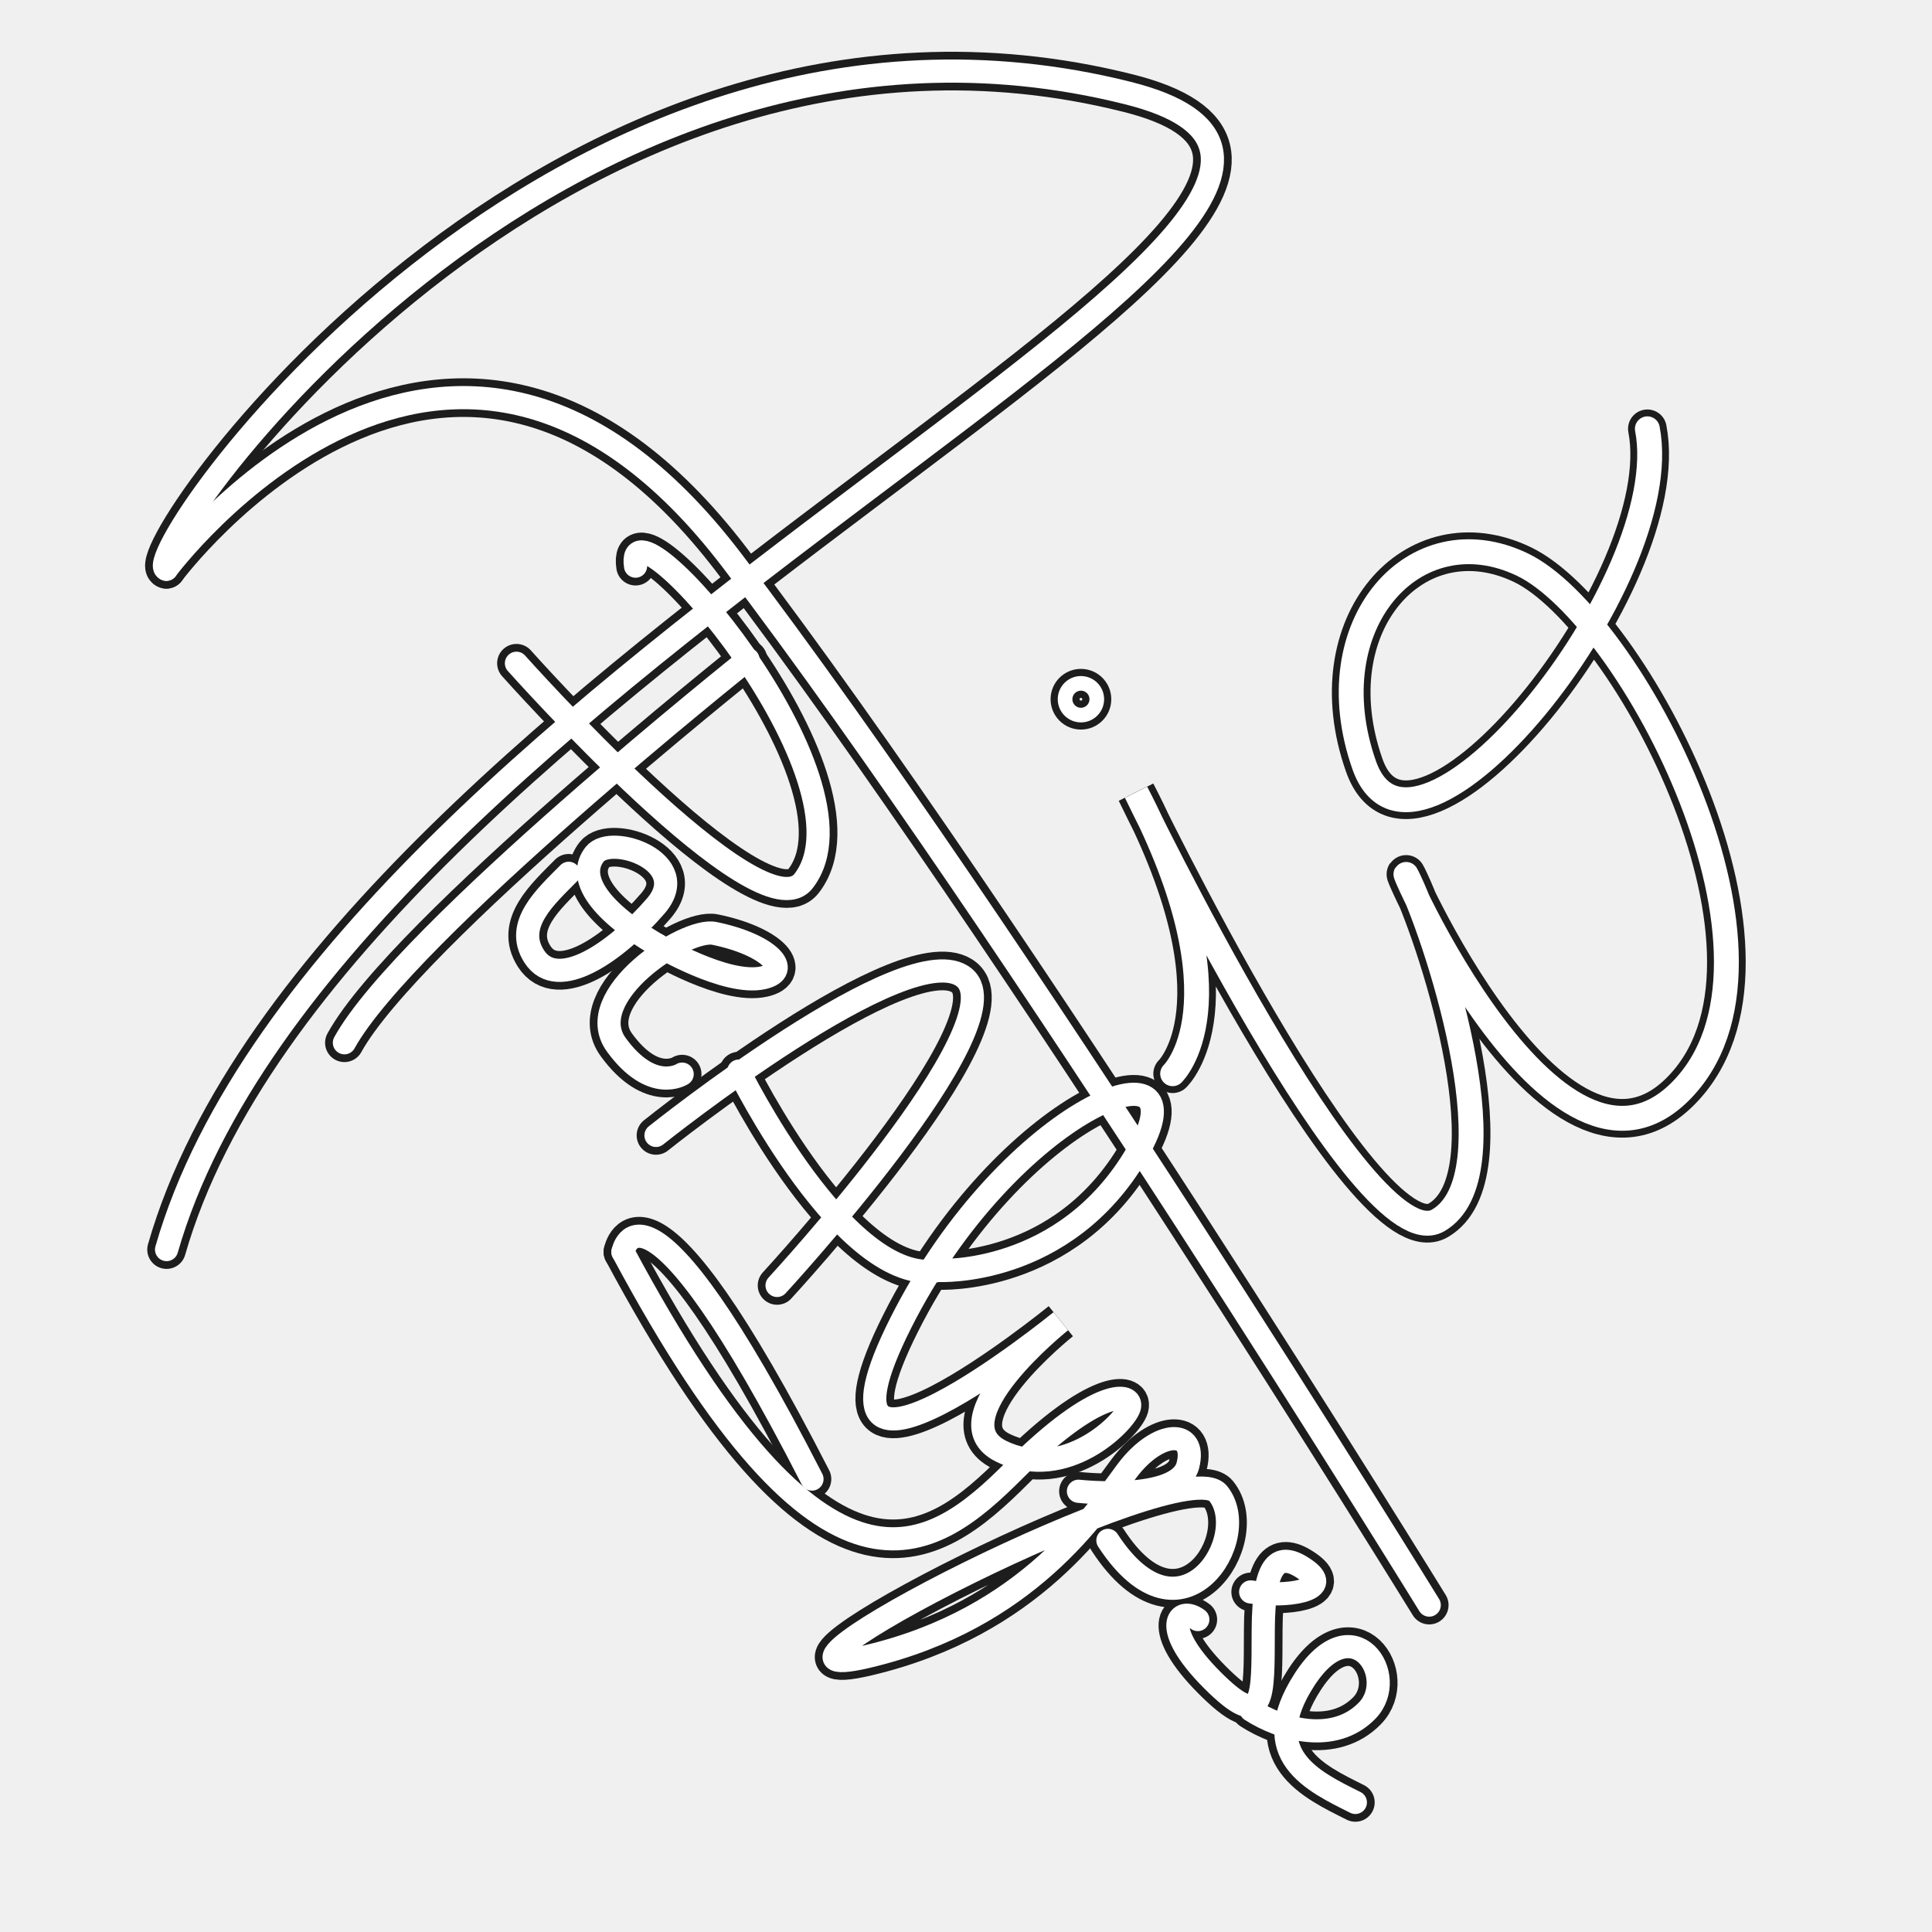
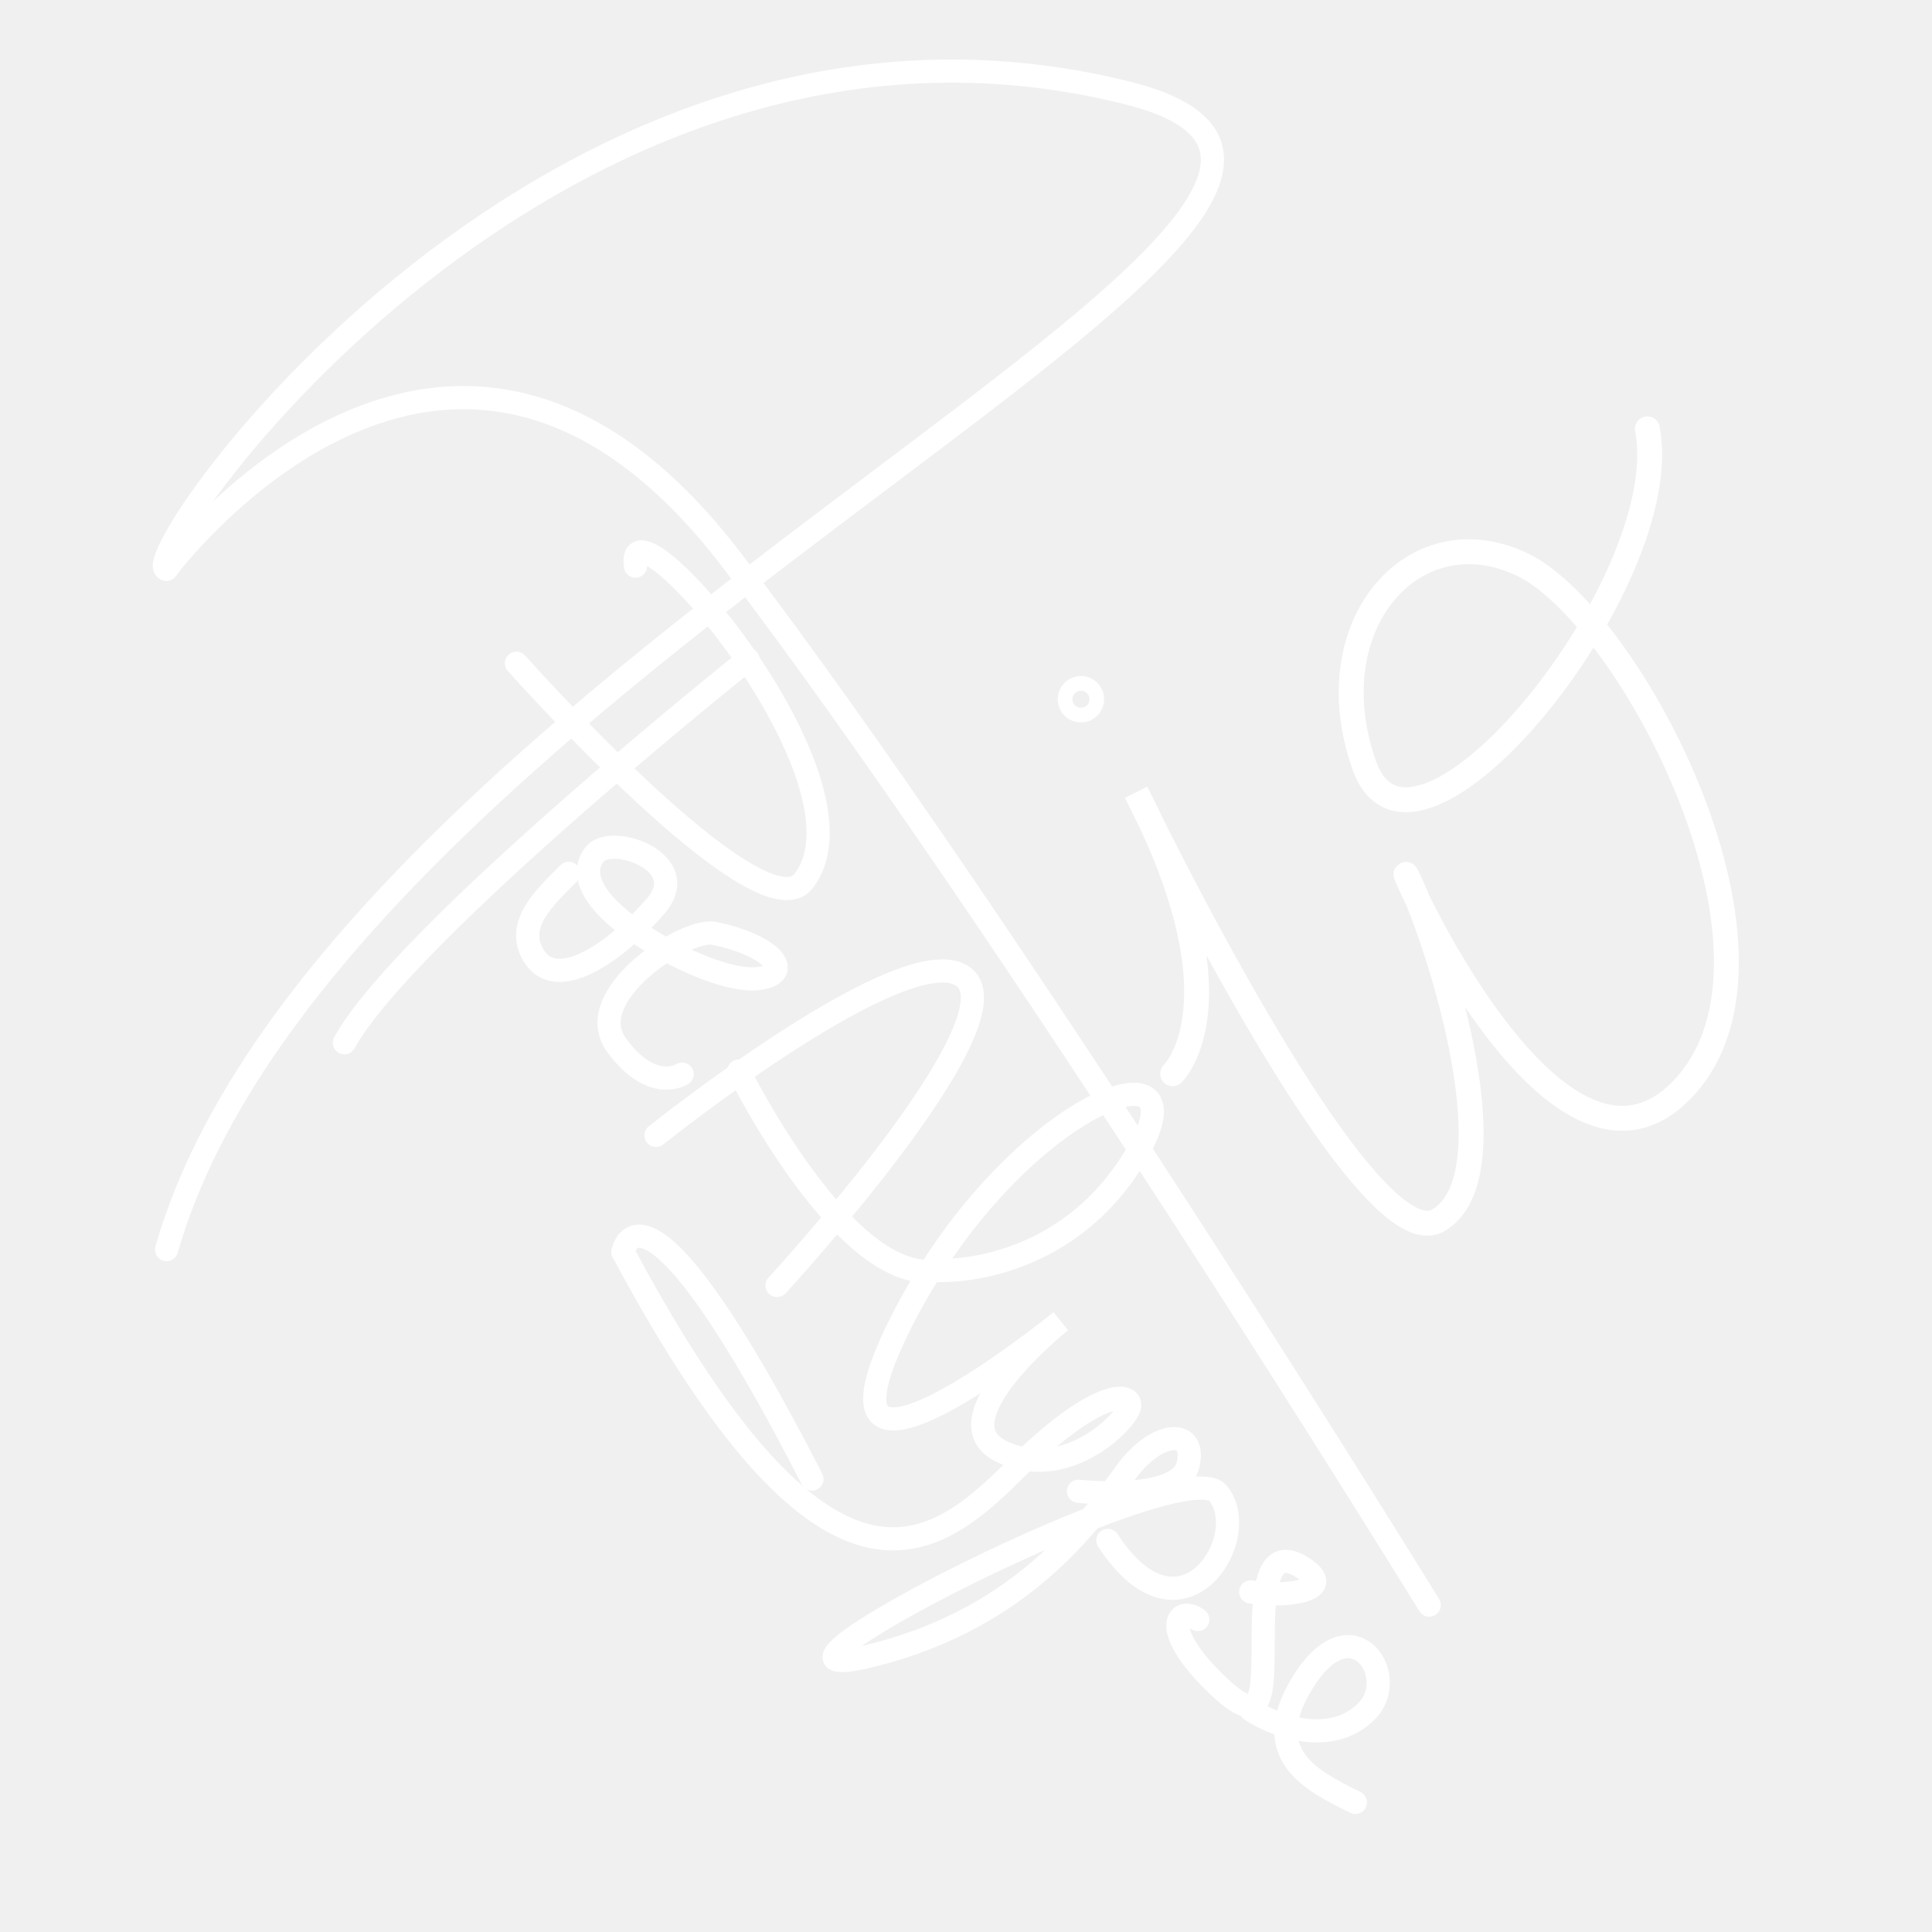
<svg xmlns="http://www.w3.org/2000/svg" width="500" height="500" viewBox="0 0 132.292 132.292" version="1.1" id="svg5">
  <defs id="defs2" />
-   <g id="g1347" style="display:inline">
+   <g id="g1347" style="display:none">
    <path style="fill:none;stroke:#1d1d1d;stroke-width:2.646;stroke-linecap:round;stroke-linejoin:miter;stroke-miterlimit:4;stroke-dasharray:none;stroke-opacity:1" d="m 11.391,38.98 c 0,0 19.346,-26.059 38.754,-0.572 C 69.552,63.895 97.865,109.907 97.865,109.907" id="path1319" />
    <path style="fill:none;stroke:#1d1d1d;stroke-width:2.646;stroke-linecap:round;stroke-linejoin:miter;stroke-miterlimit:4;stroke-dasharray:none;stroke-opacity:1" d="M 11.391,38.98 C 9.038,38.418 37.876,-3.506 77.241,6.375 105.282,13.413 22.764,45.936 11.406,85.563" id="path1321" />
    <circle style="fill:none;stroke:#1d1d1d;stroke-width:1.984;stroke-linecap:round;stroke-miterlimit:4;stroke-dasharray:none;stroke-opacity:1" id="circle1323" cx="74.016" cy="47.879" r="1.086" />
    <path style="font-variation-settings:normal;fill:none;fill-opacity:1;stroke:#1d1d1d;stroke-width:2.646;stroke-linecap:round;stroke-linejoin:miter;stroke-miterlimit:4;stroke-dasharray:none;stroke-dashoffset:0;stroke-opacity:1;stop-color:#000000" d="m 51.216,45.155 c 0,0 -23.496,18.726 -27.633,26.247" id="path1325" />
    <path style="font-variation-settings:normal;fill:none;fill-opacity:1;stroke:#1d1d1d;stroke-width:2.646;stroke-linecap:round;stroke-linejoin:round;stroke-miterlimit:4;stroke-dasharray:none;stroke-dashoffset:0;stroke-opacity:1;stop-color:#000000" d="M 43.519,38.766 C 42.665,33.137 60.324,53.462 55.026,60.323 52.058,64.167 35.364,45.416 35.364,45.416" id="path1327" />
    <path style="font-variation-settings:normal;fill:none;fill-opacity:1;stroke:#1d1d1d;stroke-width:2.646;stroke-linecap:round;stroke-linejoin:miter;stroke-miterlimit:4;stroke-dasharray:none;stroke-dashoffset:0;stroke-opacity:1;stop-color:#000000" d="m 50.586,73.344 c 0,0 7.313,14.828 13.695,13.648 0,0 8.613,0.459 13.568,-8.006 4.955,-8.466 -8.71,-3.236 -16.173,11.607 -7.463,14.844 10.958,-0.121 10.958,-0.121 0,0 -8.47,6.753 -4.075,8.905 4.395,2.152 8.501,-1.994 8.775,-3.023 0.274,-1.03 -2.173,-1.386 -7.863,4.304 -5.69,5.691 -12.89,11.097 -26.814,-14.932" id="path1329" />
    <path style="font-variation-settings:normal;fill:none;fill-opacity:1;stroke:#1d1d1d;stroke-width:2.646;stroke-linecap:round;stroke-linejoin:round;stroke-miterlimit:4;stroke-dasharray:none;stroke-dashoffset:0;stroke-opacity:1;stop-color:#000000" d="m 44.918,77.746 c 0,0 17.418,-13.937 21.125,-10.801 3.707,3.136 -12.834,21.074 -12.834,21.074" id="path1331" />
    <path style="font-variation-settings:normal;fill:none;fill-opacity:1;stroke:#1d1d1d;stroke-width:2.646;stroke-linecap:round;stroke-linejoin:miter;stroke-miterlimit:4;stroke-dasharray:none;stroke-dashoffset:0;stroke-opacity:1;stop-color:#000000" d="m 42.656,85.726 c 0,0 1.298,-7.187 12.943,15.552" id="path1333" />
    <path style="font-variation-settings:normal;fill:none;fill-opacity:1;stroke:#1d1d1d;stroke-width:2.646;stroke-linecap:round;stroke-linejoin:miter;stroke-miterlimit:4;stroke-dasharray:none;stroke-dashoffset:0;stroke-opacity:1;stop-color:#000000" d="m 73.846,102.112 c 0,0 6.839,0.761 7.491,-1.765 0.652,-2.526 -2.027,-2.486 -4.166,0.365 -2.14,2.852 -6.755,10.116 -17.786,12.719 -11.031,2.603 21.575,-14.178 24.024,-11.173 2.449,3.005 -2.518,10.936 -7.546,3.219" id="path1335" />
    <path style="font-variation-settings:normal;fill:none;fill-opacity:1;stroke:#1d1d1d;stroke-width:2.646;stroke-linecap:round;stroke-linejoin:miter;stroke-miterlimit:4;stroke-dasharray:none;stroke-dashoffset:0;stroke-opacity:1;stop-color:#000000" d="m 85.639,109.006 c 2.389,0.397 5.729,-0.09 3.816,-1.482 -1.913,-1.391 -2.934,-0.574 -2.956,4.084 -0.022,4.657 0.144,7.078 -3.504,3.419 -3.648,-3.66 -2.26,-5.104 -0.976,-4.131" id="path1337" />
    <path style="font-variation-settings:normal;fill:none;fill-opacity:1;stroke:#1d1d1d;stroke-width:2.646;stroke-linecap:round;stroke-linejoin:miter;stroke-miterlimit:4;stroke-dasharray:none;stroke-dashoffset:0;stroke-opacity:1;stop-color:#000000" d="m 85.655,117.091 c 2.045,1.326 5.683,2.388 7.958,0.044 2.275,-2.344 -0.965,-7.269 -4.292,-2.119 -3.327,5.15 0.599,6.96 3.486,8.403" id="path1339" />
    <path style="font-variation-settings:normal;fill:none;fill-opacity:1;stroke:#1d1d1d;stroke-width:2.646;stroke-linecap:round;stroke-linejoin:miter;stroke-miterlimit:4;stroke-dasharray:none;stroke-dashoffset:0;stroke-opacity:1;stop-color:#000000" d="m 38.94,59.799 c -1.563,1.589 -3.762,3.512 -2.361,5.693 1.594,2.482 5.616,-0.319 8.326,-3.459 2.595,-3.007 -3.045,-4.98 -4.184,-3.539 -1.139,1.441 -0.059,3.65 4.282,6.209" id="path1341" />
    <path style="font-variation-settings:normal;fill:none;fill-opacity:1;stroke:#1d1d1d;stroke-width:2.646;stroke-linecap:round;stroke-linejoin:miter;stroke-miterlimit:4;stroke-dasharray:none;stroke-dashoffset:0;stroke-opacity:1;stop-color:#000000" d="m 45.004,64.702 c 0,0 4.725,2.816 7.247,2.25 2.082,-0.468 0.382,-2.282 -3.346,-3.041 -1.977,-0.403 -9.144,4.281 -6.698,7.637 2.445,3.356 4.503,2.002 4.503,2.002" id="path1343" />
    <path style="font-variation-settings:normal;fill:none;fill-opacity:1;stroke:#1d1d1d;stroke-width:2.646;stroke-linecap:round;stroke-linejoin:miter;stroke-miterlimit:4;stroke-dasharray:none;stroke-dashoffset:0;stroke-opacity:1;stop-color:#000000" d="m 80.296,73.523 c 0,0 5.022,-4.767 -2.499,-19.263 0,0 15.527,32.292 20.679,29.306 5.152,-2.986 0.162,-18.679 -1.951,-23.205 -2.113,-4.526 9.361,23.398 18.482,14.425 9.121,-8.973 -3.37,-32.562 -10.75,-36.12 -7.38,-3.557 -14.231,4.092 -10.845,13.727 3.386,9.635 21.421,-12.557 19.39,-23.031" id="path1345" />
  </g>
  <g id="layer1" style="display:inline">
    <path style="fill:none;stroke:#ffffff;stroke-width:1.587;stroke-linecap:round;stroke-linejoin:miter;stroke-miterlimit:4;stroke-dasharray:none;stroke-opacity:1" d="m 11.391,38.98 c 0,0 19.346,-26.059 38.754,-0.572 C 69.552,63.895 97.865,109.907 97.865,109.907" id="path167" />
    <path style="fill:none;stroke:#ffffff;stroke-width:1.587;stroke-linecap:round;stroke-linejoin:miter;stroke-miterlimit:4;stroke-dasharray:none;stroke-opacity:1" d="M 11.391,38.98 C 9.038,38.418 37.876,-3.506 77.241,6.375 105.282,13.413 22.764,45.936 11.406,85.563" id="path1019" />
    <circle style="fill:none;stroke:#ffffff;stroke-width:1.003;stroke-linecap:round;stroke-miterlimit:4;stroke-dasharray:none" id="path1045" cx="74.016" cy="47.879" r="1.086" />
    <path style="font-variation-settings:normal;vector-effect:none;fill:none;fill-opacity:1;stroke:#ffffff;stroke-width:1.587;stroke-linecap:round;stroke-linejoin:miter;stroke-miterlimit:4;stroke-dasharray:none;stroke-dashoffset:0;stroke-opacity:1;-inkscape-stroke:none;stop-color:#000000" d="m 51.216,45.155 c 0,0 -23.496,18.726 -27.633,26.247" id="path1361" />
    <path style="font-variation-settings:normal;vector-effect:none;fill:none;fill-opacity:1;stroke:#ffffff;stroke-width:1.587;stroke-linecap:round;stroke-linejoin:round;stroke-miterlimit:4;stroke-dasharray:none;stroke-dashoffset:0;stroke-opacity:1;-inkscape-stroke:none;stop-color:#000000" d="M 43.519,38.766 C 42.665,33.137 60.324,53.462 55.026,60.323 52.058,64.167 35.364,45.416 35.364,45.416" id="path1571" />
    <path style="font-variation-settings:normal;vector-effect:none;fill:none;fill-opacity:1;stroke:#ffffff;stroke-width:1.587;stroke-linecap:round;stroke-linejoin:miter;stroke-miterlimit:4;stroke-dasharray:none;stroke-dashoffset:0;stroke-opacity:1;-inkscape-stroke:none;stop-color:#000000" d="m 50.586,73.344 c 0,0 7.313,14.828 13.695,13.648 0,0 8.613,0.459 13.568,-8.006 4.955,-8.466 -8.71,-3.236 -16.173,11.607 -7.463,14.844 10.958,-0.121 10.958,-0.121 0,0 -8.47,6.753 -4.075,8.905 4.395,2.152 8.501,-1.994 8.775,-3.023 0.274,-1.03 -2.173,-1.386 -7.863,4.304 -5.69,5.691 -12.89,11.097 -26.814,-14.932" id="path1361-6" />
    <path style="font-variation-settings:normal;vector-effect:none;fill:none;fill-opacity:1;stroke:#ffffff;stroke-width:1.587;stroke-linecap:round;stroke-linejoin:round;stroke-miterlimit:4;stroke-dasharray:none;stroke-dashoffset:0;stroke-opacity:1;-inkscape-stroke:none;stop-color:#000000" d="m 44.918,77.746 c 0,0 17.418,-13.937 21.125,-10.801 3.707,3.136 -12.834,21.074 -12.834,21.074" id="path1571-7" />
    <path style="font-variation-settings:normal;vector-effect:none;fill:none;fill-opacity:1;stroke:#ffffff;stroke-width:1.587;stroke-linecap:round;stroke-linejoin:miter;stroke-miterlimit:4;stroke-dasharray:none;stroke-dashoffset:0;stroke-opacity:1;-inkscape-stroke:none;stop-color:#000000" d="m 42.656,85.726 c 0,0 1.298,-7.187 12.943,15.552" id="path4146" />
    <path style="font-variation-settings:normal;vector-effect:none;fill:none;fill-opacity:1;stroke:#ffffff;stroke-width:1.587;stroke-linecap:round;stroke-linejoin:miter;stroke-miterlimit:4;stroke-dasharray:none;stroke-dashoffset:0;stroke-opacity:1;-inkscape-stroke:none;stop-color:#000000" d="m 73.846,102.112 c 0,0 6.839,0.761 7.491,-1.765 0.652,-2.526 -2.027,-2.486 -4.166,0.365 -2.14,2.852 -6.755,10.116 -17.786,12.719 -11.031,2.603 21.575,-14.178 24.024,-11.173 2.449,3.005 -2.518,10.936 -7.546,3.219" id="path4312" />
    <path style="font-variation-settings:normal;vector-effect:none;fill:none;fill-opacity:1;stroke:#ffffff;stroke-width:1.587;stroke-linecap:round;stroke-linejoin:miter;stroke-miterlimit:4;stroke-dasharray:none;stroke-dashoffset:0;stroke-opacity:1;-inkscape-stroke:none;stop-color:#000000" d="m 85.639,109.006 c 2.389,0.397 5.729,-0.09 3.816,-1.482 -1.913,-1.391 -2.934,-0.574 -2.956,4.084 -0.022,4.657 0.144,7.078 -3.504,3.419 -3.648,-3.66 -2.26,-5.104 -0.976,-4.131" id="path4314" />
    <path style="font-variation-settings:normal;vector-effect:none;fill:none;fill-opacity:1;stroke:#ffffff;stroke-width:1.587;stroke-linecap:round;stroke-linejoin:miter;stroke-miterlimit:4;stroke-dasharray:none;stroke-dashoffset:0;stroke-opacity:1;-inkscape-stroke:none;stop-color:#000000" d="m 85.655,117.091 c 2.045,1.326 5.683,2.388 7.958,0.044 2.275,-2.344 -0.965,-7.269 -4.292,-2.119 -3.327,5.15 0.599,6.96 3.486,8.403" id="path4316" />
    <path style="font-variation-settings:normal;fill:none;fill-opacity:1;stroke:#ffffff;stroke-width:1.587;stroke-linecap:round;stroke-linejoin:miter;stroke-miterlimit:4;stroke-dasharray:none;stroke-dashoffset:0;stroke-opacity:1;stop-color:#000000" d="m 38.94,59.799 c -1.563,1.589 -3.762,3.512 -2.361,5.693 1.594,2.482 5.616,-0.319 8.326,-3.459 2.595,-3.007 -3.045,-4.98 -4.184,-3.539 -1.139,1.441 -0.059,3.65 4.282,6.209" id="path4511" />
    <path style="font-variation-settings:normal;vector-effect:none;fill:none;fill-opacity:1;stroke:#ffffff;stroke-width:1.587;stroke-linecap:round;stroke-linejoin:miter;stroke-miterlimit:4;stroke-dasharray:none;stroke-dashoffset:0;stroke-opacity:1;-inkscape-stroke:none;stop-color:#000000" d="m 45.004,64.702 c 0,0 4.725,2.816 7.247,2.25 2.082,-0.468 0.382,-2.282 -3.346,-3.041 -1.977,-0.403 -9.144,4.281 -6.698,7.637 2.445,3.356 4.503,2.002 4.503,2.002" id="path4546" />
    <path style="font-variation-settings:normal;vector-effect:none;fill:none;fill-opacity:1;stroke:#ffffff;stroke-width:1.705;stroke-linecap:round;stroke-linejoin:miter;stroke-miterlimit:4;stroke-dasharray:none;stroke-dashoffset:0;stroke-opacity:1;-inkscape-stroke:none;stop-color:#000000" d="m 80.296,73.523 c 0,0 5.022,-4.767 -2.499,-19.263 0,0 15.527,32.292 20.679,29.306 5.152,-2.986 0.162,-18.679 -1.951,-23.205 -2.113,-4.526 9.361,23.398 18.482,14.425 9.121,-8.973 -3.37,-32.562 -10.75,-36.12 -7.38,-3.557 -14.231,4.092 -10.845,13.727 3.386,9.635 21.421,-12.557 19.39,-23.031" id="path4776" />
  </g>
  <g id="layer2" style="display:none">
    <circle style="opacity:0.2;fill:none;stroke:#000000;stroke-width:0.265;stroke-linecap:round;stroke-linejoin:round;stroke-miterlimit:4;stroke-dasharray:none" id="path4986" cx="66.173" cy="66.252" r="66.153" />
  </g>
</svg>
